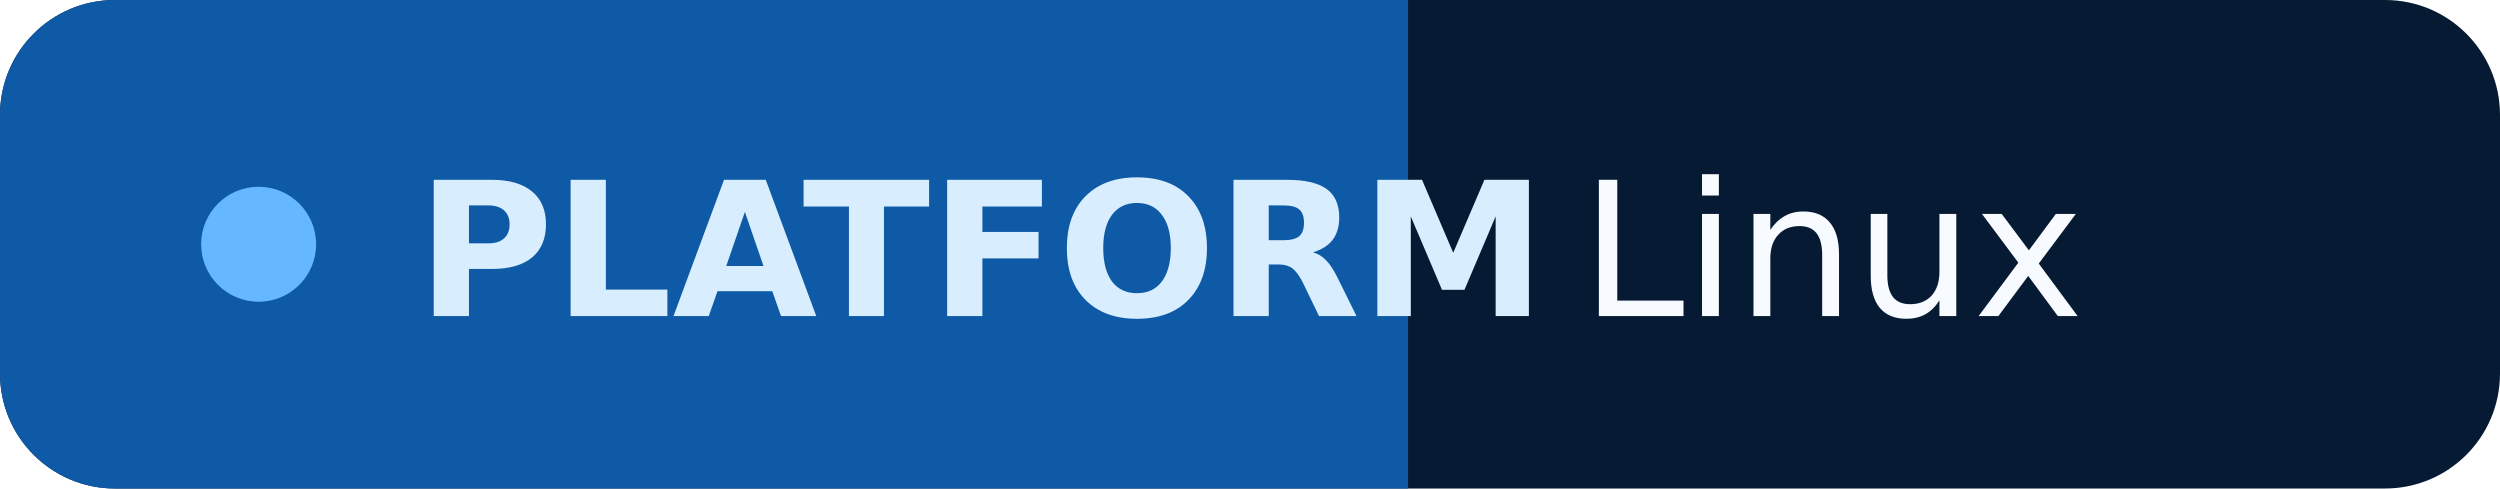
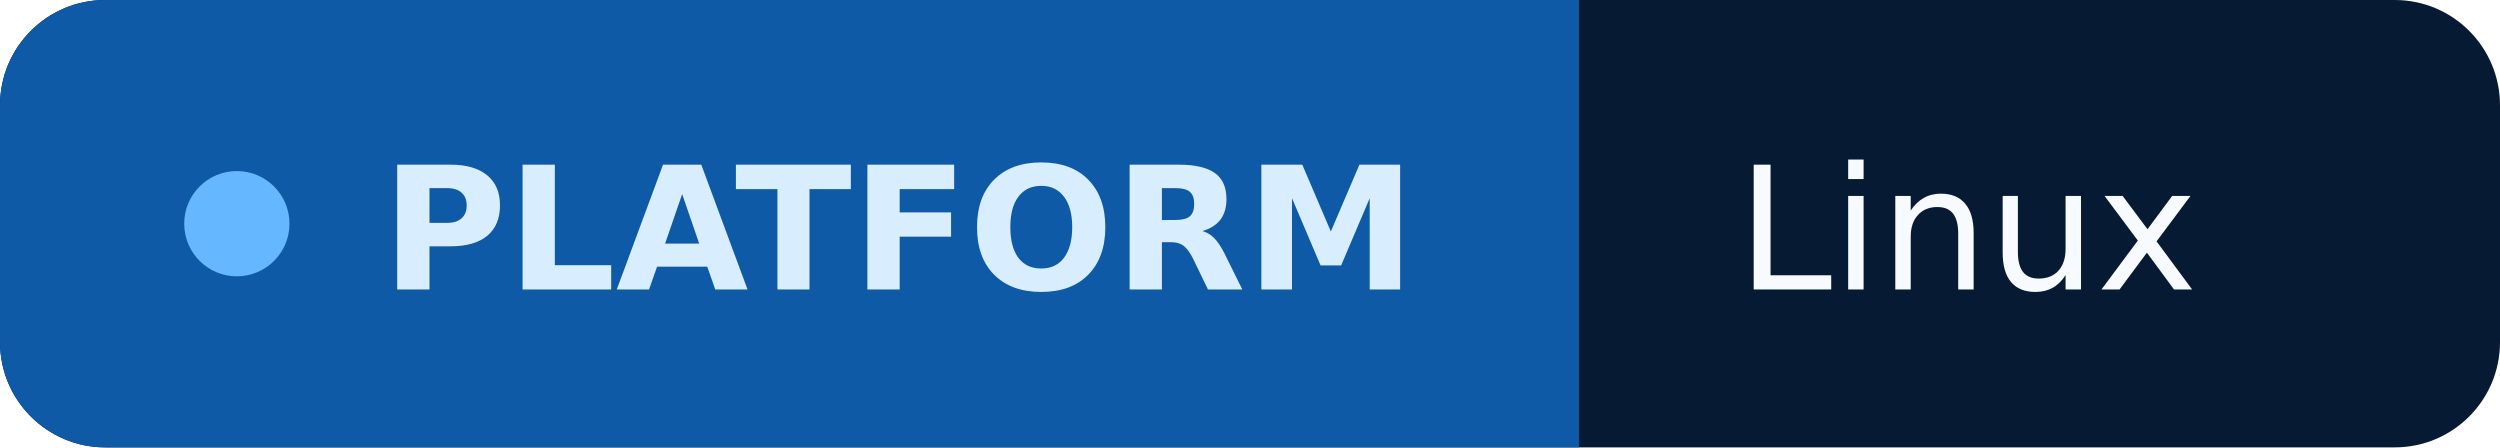
- <svg xmlns="http://www.w3.org/2000/svg" width="174" height="34" viewBox="0 0 174 34" role="img" aria-labelledby="title description">
-   <rect width="174" height="34" rx="8" fill="#071A33" />
-   <path d="M8 0H98V34H8A8 8 0 0 1 0 26V8A8 8 0 0 1 8 0Z" fill="#0E5AA7" />
+ <svg xmlns="http://www.w3.org/2000/svg" width="190" height="34" viewBox="0 0 190 34" role="img" aria-labelledby="title description">
+   <rect width="190" height="34" rx="8" fill="#071A33" />
+   <path d="M8 0H120V34H8A8 8 0 0 1 0 26V8A8 8 0 0 1 8 0Z" fill="#0E5AA7" />
  <circle cx="18" cy="17" r="4" fill="#65B8FF" />
  <text x="29" y="22" fill="#D8EEFF" font-family="DejaVu Sans,Arial,sans-serif" font-size="13" font-weight="700">PLATFORM</text>
-   <text x="110" y="22" fill="#F7FBFF" font-family="DejaVu Sans,Arial,sans-serif" font-size="13">Linux</text>
+   <text x="132" y="22" fill="#F7FBFF" font-family="DejaVu Sans,Arial,sans-serif" font-size="13">Linux</text>
</svg>
